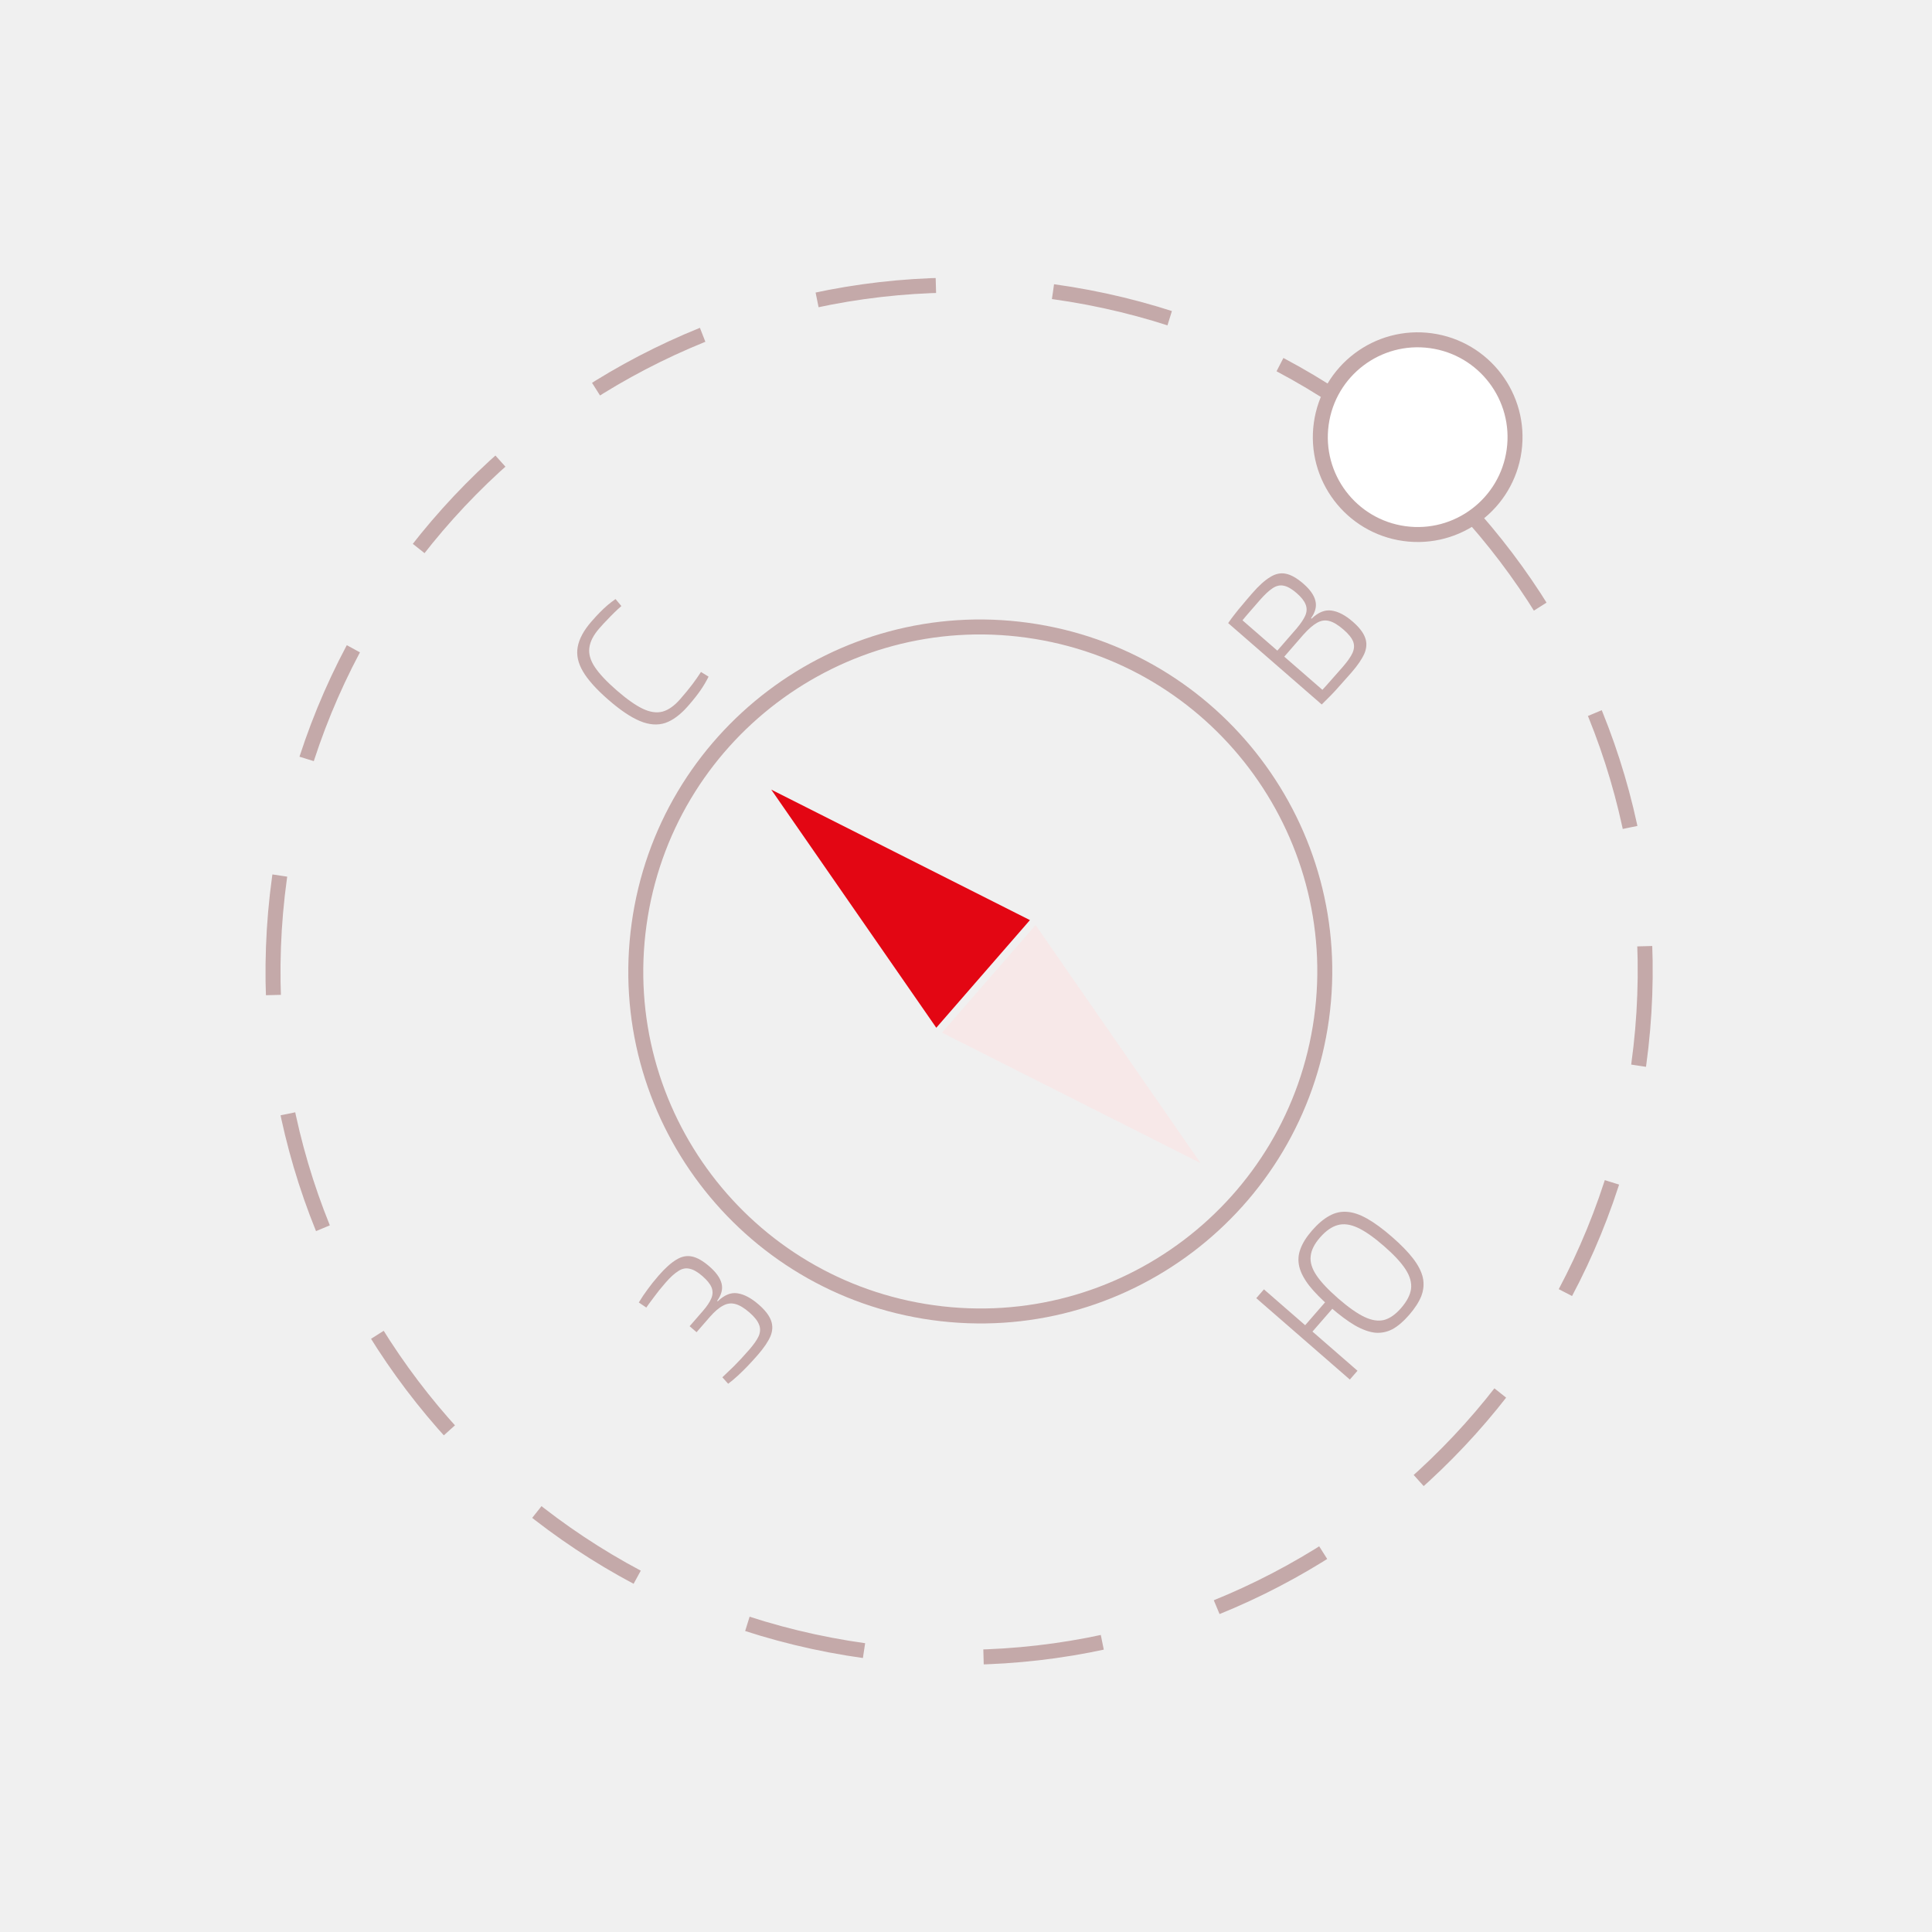
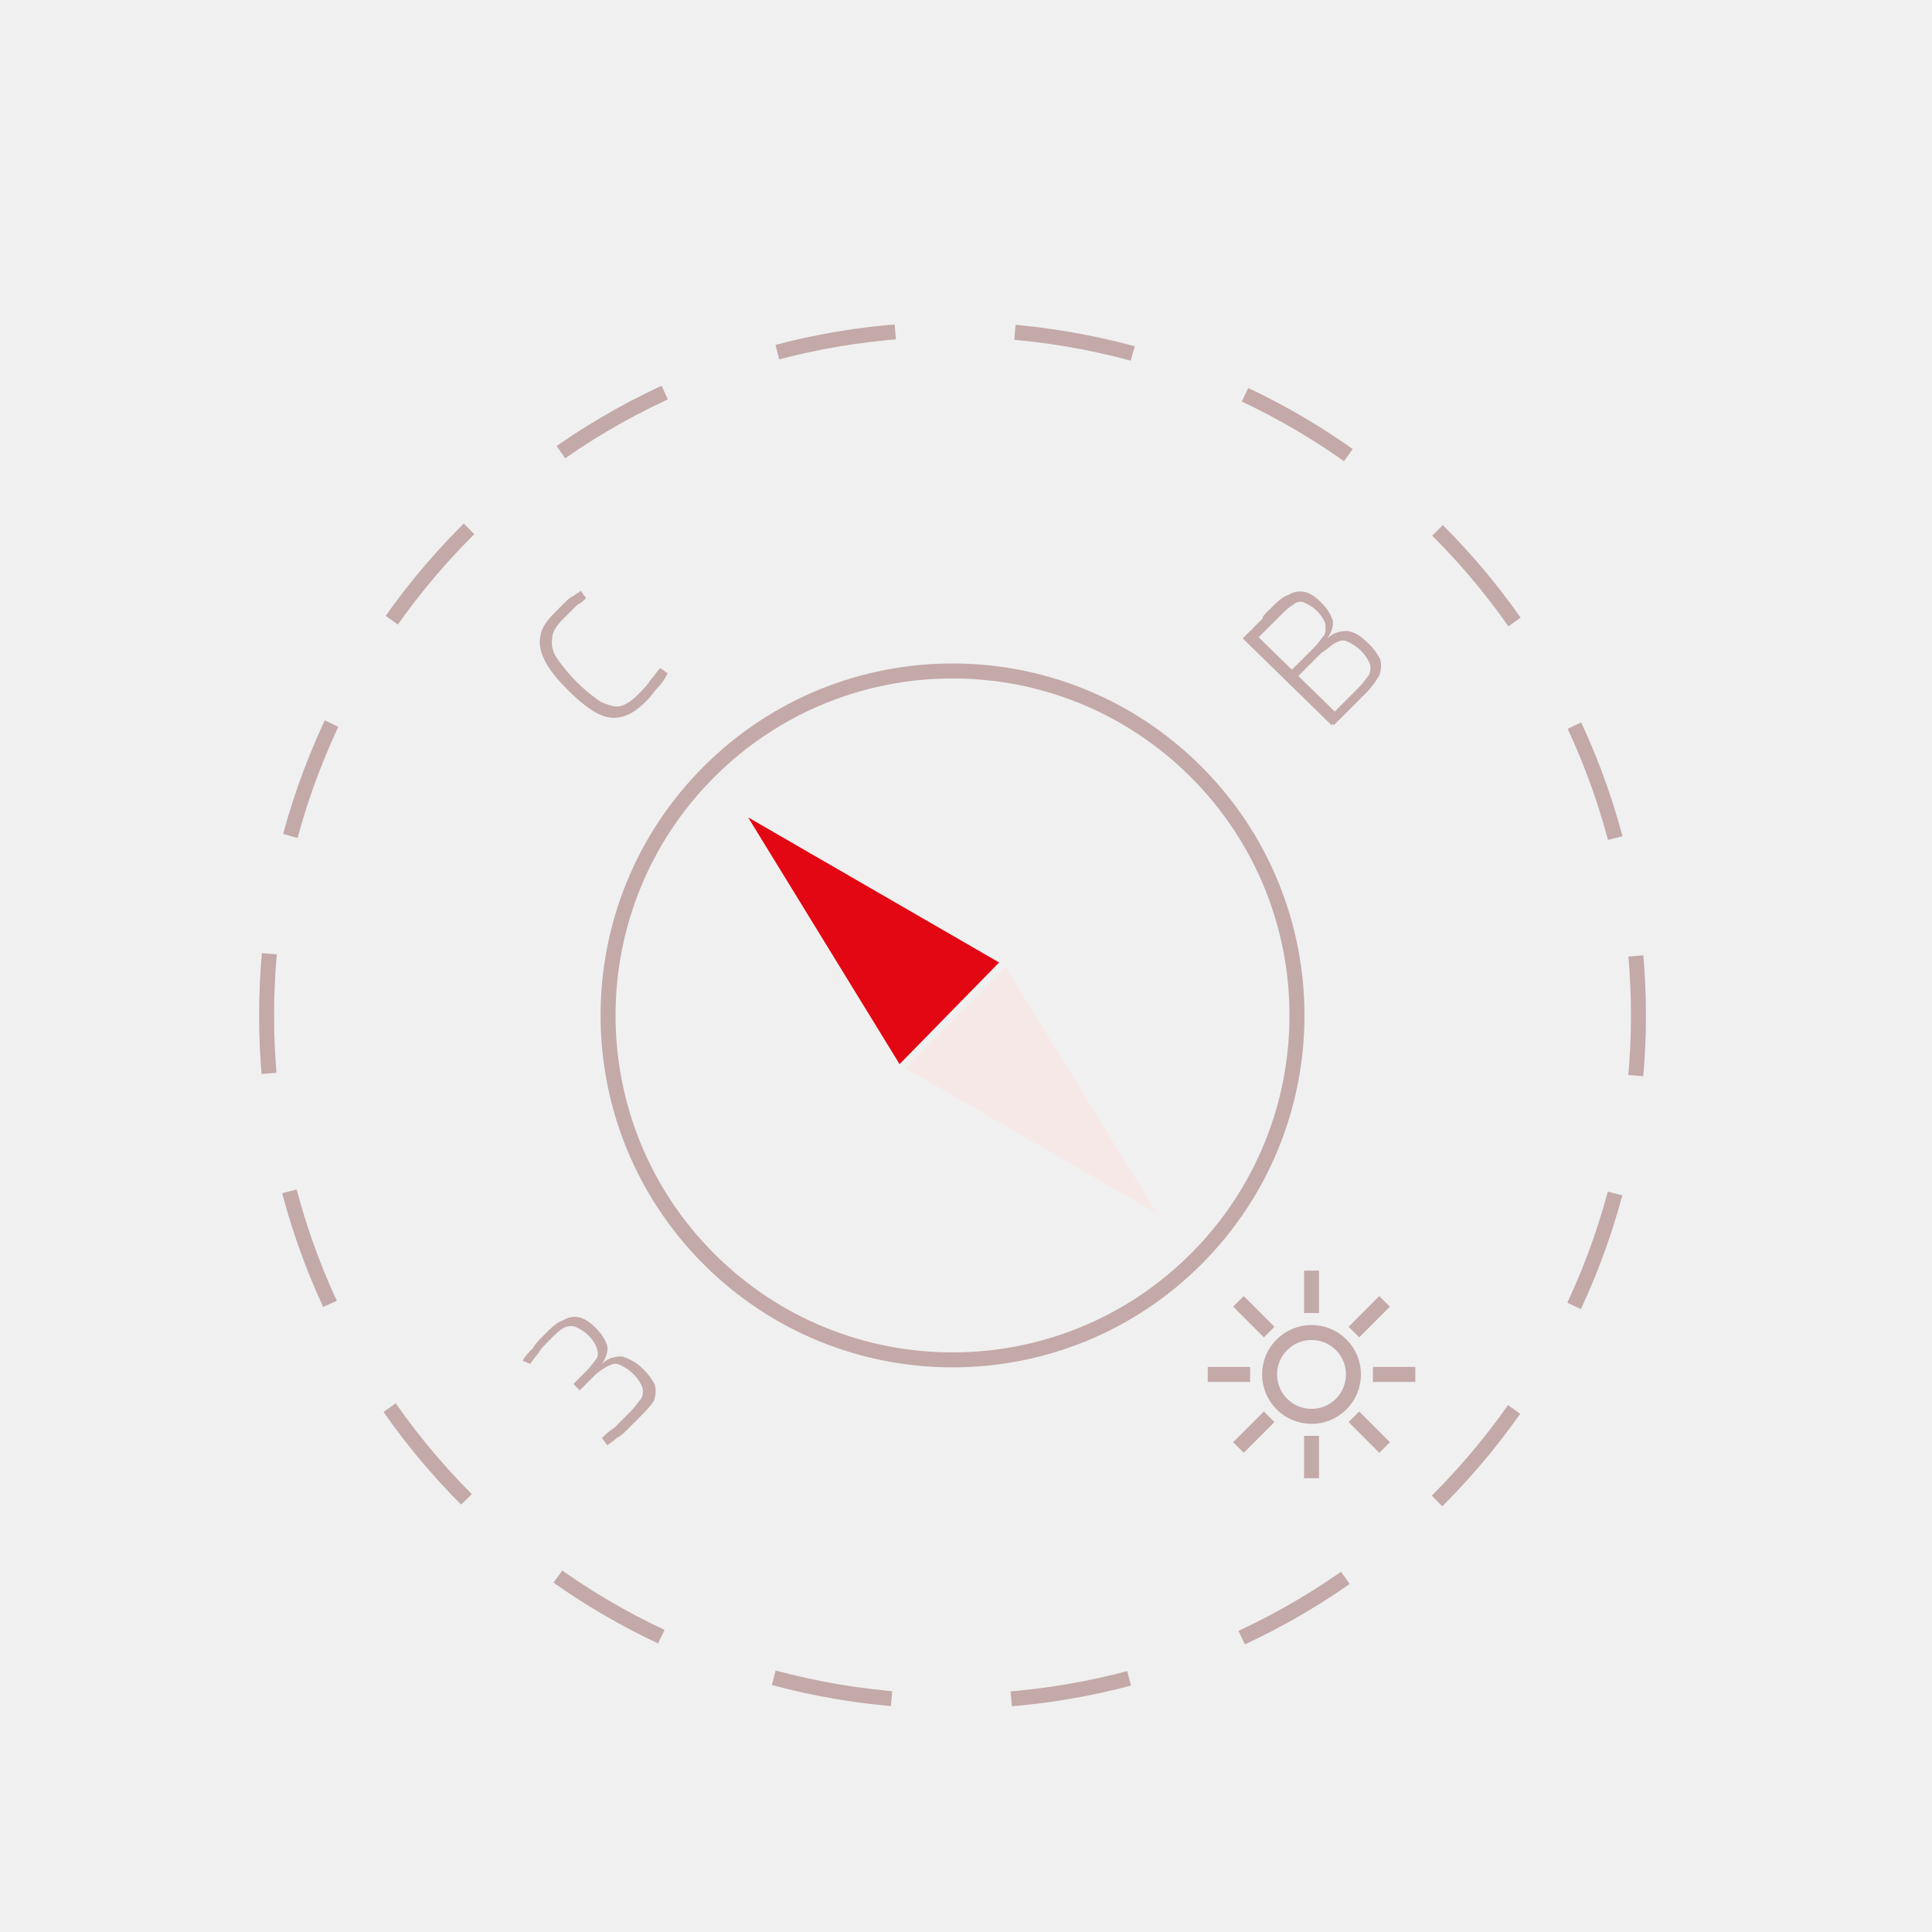
- <svg xmlns="http://www.w3.org/2000/svg" width="129" height="129" viewBox="0 0 129 129" fill="none">
-   <g transform="rotate(277.8665 64.5 64.5)">
-     <path d="M83.854 36.574C84.136 36.758 84.372 36.922 84.564 37.067C84.763 37.216 84.941 37.361 85.098 37.501C85.254 37.642 85.411 37.797 85.568 37.966L85.159 38.416C84.976 38.258 84.805 38.117 84.646 37.995C84.494 37.876 84.323 37.75 84.134 37.617C83.955 37.481 83.735 37.327 83.474 37.157C82.978 36.833 82.523 36.674 82.108 36.68C81.697 36.68 81.29 36.858 80.885 37.214C80.48 37.571 80.032 38.124 79.542 38.874C79.052 39.624 78.725 40.256 78.561 40.77C78.398 41.285 78.396 41.733 78.557 42.115C78.723 42.491 79.053 42.841 79.549 43.164C79.964 43.436 80.322 43.655 80.624 43.823C80.925 43.991 81.226 44.145 81.526 44.284L81.285 44.829C80.956 44.719 80.629 44.582 80.306 44.419C79.99 44.26 79.61 44.036 79.168 43.747C78.519 43.323 78.071 42.867 77.824 42.382C77.589 41.894 77.555 41.331 77.722 40.695C77.889 40.059 78.261 39.299 78.839 38.415C79.416 37.531 79.963 36.884 80.478 36.476C80.994 36.067 81.52 35.876 82.057 35.902C82.606 35.925 83.205 36.15 83.854 36.574Z" fill="#C4A9A9" />
-     <path d="M50.161 89.8C50.656 90.124 51.033 90.461 51.292 90.811C51.555 91.155 51.698 91.535 51.722 91.952C51.75 92.363 51.66 92.829 51.452 93.353C51.244 93.876 50.921 94.473 50.483 95.142C50.046 95.812 49.629 96.348 49.234 96.749C48.838 97.149 48.444 97.423 48.053 97.568C47.666 97.707 47.26 97.729 46.836 97.633C46.415 97.53 45.957 97.317 45.462 96.993C44.986 96.683 44.624 96.36 44.374 96.025C44.136 95.688 44.006 95.316 43.984 94.91C43.974 94.502 44.073 94.036 44.281 93.513C44.496 92.994 44.822 92.4 45.259 91.73C45.697 91.06 46.11 90.523 46.499 90.117C46.895 89.716 47.279 89.442 47.653 89.294C48.038 89.144 48.43 89.114 48.831 89.204C49.242 89.291 49.685 89.49 50.161 89.8ZM45.836 87.161L41.307 94.093L40.654 93.667L45.183 86.735L45.836 87.161ZM45.89 91.554L45.536 92.097L43.406 90.705L43.76 90.163L45.89 91.554ZM49.773 90.393C49.298 90.082 48.859 89.934 48.458 89.949C48.061 89.957 47.66 90.14 47.255 90.496C46.85 90.853 46.403 91.406 45.912 92.156C45.422 92.906 45.096 93.539 44.932 94.053C44.768 94.567 44.76 95.011 44.907 95.384C45.059 95.751 45.373 96.09 45.849 96.401C46.344 96.724 46.797 96.887 47.208 96.887C47.623 96.881 48.036 96.702 48.448 96.35C48.859 95.998 49.31 95.446 49.8 94.696C50.29 93.946 50.614 93.312 50.771 92.793C50.928 92.275 50.924 91.828 50.759 91.452C50.597 91.07 50.269 90.717 49.773 90.393Z" fill="#C4A9A9" />
-     <path d="M41.202 46.991C41.758 47.354 42.165 47.697 42.423 48.018C42.686 48.333 42.806 48.669 42.782 49.027C42.759 49.384 42.592 49.8 42.281 50.276C41.958 50.772 41.62 51.091 41.269 51.234C40.917 51.377 40.52 51.333 40.079 51.102L40.053 51.142C40.538 51.526 40.775 51.939 40.763 52.38C40.759 52.827 40.575 53.327 40.212 53.883C39.901 54.359 39.587 54.679 39.269 54.844C38.957 55.013 38.609 55.049 38.224 54.95C37.844 54.845 37.393 54.622 36.87 54.281C36.575 54.088 36.299 53.898 36.039 53.709C35.78 53.521 35.539 53.334 35.315 53.15C35.092 52.966 34.885 52.778 34.694 52.587L35.07 52.144C35.278 52.309 35.558 52.53 35.911 52.809C36.269 53.08 36.679 53.367 37.141 53.669C37.529 53.923 37.859 54.091 38.131 54.172C38.407 54.247 38.658 54.221 38.885 54.092C39.124 53.961 39.363 53.712 39.604 53.343C39.858 52.955 40.001 52.618 40.034 52.334C40.071 52.043 39.998 51.775 39.813 51.531C39.634 51.279 39.339 51.02 38.931 50.753L37.816 50.025L38.15 49.513L39.266 50.241C39.627 50.477 39.939 50.629 40.202 50.695C40.464 50.761 40.703 50.731 40.92 50.605C41.136 50.479 41.356 50.245 41.579 49.903C41.811 49.548 41.934 49.242 41.95 48.984C41.976 48.725 41.891 48.482 41.693 48.258C41.507 48.031 41.21 47.784 40.801 47.517C40.413 47.264 40.059 47.052 39.74 46.882C39.432 46.709 39.181 46.574 38.987 46.476L39.255 45.934C39.598 46.082 39.917 46.237 40.212 46.401C40.517 46.563 40.847 46.759 41.202 46.991Z" fill="#C4A9A9" />
-     <path d="M91.768 80.025C92.331 80.392 92.741 80.737 92.999 81.058C93.269 81.377 93.392 81.716 93.368 82.073C93.345 82.431 93.178 82.847 92.868 83.323C92.544 83.818 92.203 84.135 91.845 84.274C91.493 84.417 91.097 84.373 90.655 84.142L90.629 84.182C91.114 84.566 91.354 84.981 91.349 85.427C91.351 85.877 91.171 86.381 90.808 86.936C90.497 87.412 90.183 87.732 89.865 87.897C89.553 88.067 89.202 88.1 88.811 87.997C88.424 87.887 87.969 87.662 87.446 87.321C87.065 87.071 86.739 86.853 86.468 86.667C86.2 86.492 85.957 86.324 85.738 86.162C85.519 85.999 85.289 85.825 85.047 85.639L85.529 85.208C85.666 85.307 85.933 85.491 86.33 85.76C86.728 86.029 87.194 86.339 87.73 86.689C88.132 86.951 88.469 87.124 88.74 87.205C89.022 87.285 89.275 87.264 89.498 87.142C89.726 87.013 89.96 86.765 90.2 86.396C90.458 86.001 90.604 85.661 90.637 85.377C90.676 85.097 90.601 84.833 90.41 84.584C90.225 84.339 89.924 84.076 89.507 83.793L87.357 82.389L87.692 81.876L89.842 83.281C90.214 83.515 90.53 83.668 90.788 83.741C91.057 83.812 91.3 83.784 91.516 83.658C91.739 83.536 91.962 83.305 92.185 82.963C92.417 82.608 92.541 82.302 92.556 82.044C92.578 81.791 92.487 81.55 92.283 81.321C92.086 81.097 91.779 80.849 91.364 80.578C91.049 80.372 90.765 80.186 90.51 80.02C90.256 79.853 90.032 79.712 89.841 79.597C89.653 79.474 89.498 79.382 89.375 79.321L89.576 78.707C89.814 78.825 90.036 78.946 90.242 79.07C90.451 79.188 90.673 79.324 90.908 79.477C91.153 79.627 91.44 79.81 91.768 80.025ZM90.219 79.127L85.691 86.059L85.047 85.639L89.576 78.707L90.219 79.127Z" fill="#C4A9A9" />
-     <circle cx="64.269" cy="65.495" r="23" stroke="#C4A9A9" />
-     <circle cx="64.092" cy="64.092" r="45.806" stroke="#C4A9A9" stroke-dasharray="8 8" />
-     <path d="M53.604 81.82L59.871 63.518L67.846 68.728L53.604 81.82Z" fill="#F7E8E8" />
-     <path d="M74.386 50.007L68.12 68.309L60.144 63.099L74.386 50.007Z" fill="#E30613" />
-     <circle cx="103.606" cy="89.542" r="6.5" fill="white" stroke="#C4A9A9" />
+ <svg xmlns="http://www.w3.org/2000/svg" version="1.1" id="Слой_1" x="0px" y="0px" viewBox="0 0 129 129" style="enable-background:new 0 0 129 129;" xml:space="preserve">
+   <g transform="rotate(315 63.6 67.8)">
+     <style type="text/css">
+ 	.st0{fill:#C4A9A9;}
+ 	.st1{fill:none;stroke:#C4A9A9;stroke-dasharray:8,8;}
+ 	.st2{fill:none;stroke:#C4A9A9;}
+ 	.st3{fill:#F7E8E8;}
+ 	.st4{fill:#E30613;}
+ </style>
+     <path class="st0" d="M63.9,30c0.3,0,0.6,0,0.9,0c0.2,0,0.5,0,0.7,0.1c0.2,0,0.4,0.1,0.6,0.1L66,30.8c-0.2,0-0.5,0-0.7-0.1  c-0.2,0-0.4,0-0.6,0c-0.2,0-0.5,0-0.8,0c-0.6,0-1.1,0.1-1.4,0.4c-0.3,0.2-0.6,0.6-0.7,1.1c-0.1,0.5-0.2,1.2-0.2,2.1  c0,0.9,0.1,1.6,0.2,2.1c0.2,0.5,0.4,0.9,0.7,1.1c0.3,0.2,0.8,0.3,1.4,0.3c0.5,0,0.9,0,1.3-0.1c0.3,0,0.7-0.1,1-0.1l0.1,0.6  c-0.3,0.1-0.7,0.2-1,0.2c-0.4,0-0.8,0.1-1.3,0.1c-0.8,0-1.4-0.1-1.9-0.4c-0.5-0.3-0.8-0.7-1-1.3c-0.2-0.6-0.3-1.5-0.3-2.5  c0-1.1,0.1-1.9,0.3-2.5c0.2-0.6,0.5-1.1,1-1.4C62.5,30.1,63.1,30,63.9,30z" />
+     <path class="st0" d="M29.2,63.6c0.7,0,1.2,0,1.6,0.2c0.4,0.1,0.7,0.3,0.9,0.6c0.2,0.3,0.3,0.7,0.3,1.3c0,0.6-0.1,1-0.3,1.4  c-0.2,0.3-0.6,0.5-1.1,0.6l0,0c0.6,0,1,0.3,1.3,0.6c0.2,0.4,0.4,0.9,0.4,1.6c0,0.6-0.1,1-0.2,1.3c-0.2,0.3-0.4,0.5-0.8,0.7  C30.8,72,30.3,72,29.7,72c-0.4,0-0.7,0-1,0c-0.3,0-0.6,0-0.9-0.1c-0.3,0-0.6-0.1-0.8-0.1l0.1-0.6c0.3,0,0.6,0,1.1,0.1  c0.4,0,0.9,0,1.5,0c0.5,0,0.8-0.1,1.1-0.1c0.3-0.1,0.5-0.3,0.6-0.5c0.1-0.2,0.2-0.6,0.2-1c0-0.5-0.1-0.8-0.2-1.1  c-0.1-0.3-0.3-0.4-0.6-0.5c-0.3-0.1-0.7-0.2-1.2-0.2l-1.3,0l0-0.6l1.3,0c0.4,0,0.8-0.1,1-0.1c0.3-0.1,0.4-0.3,0.5-0.5  c0.1-0.2,0.2-0.5,0.2-1c0-0.4-0.1-0.7-0.2-1c-0.1-0.2-0.3-0.4-0.6-0.5c-0.3-0.1-0.7-0.1-1.2-0.1c-0.5,0-0.9,0-1.2,0.1  c-0.4,0-0.6,0.1-0.9,0.1L27,63.8c0.4-0.1,0.7-0.1,1.1-0.1C28.4,63.6,28.8,63.6,29.2,63.6z" />
+     <path class="st0" d="M97.7,63.6c0.7,0,1.2,0,1.6,0.2c0.4,0.1,0.7,0.3,0.9,0.6c0.2,0.3,0.3,0.7,0.3,1.3c0,0.6-0.1,1-0.3,1.4  c-0.2,0.3-0.6,0.5-1.1,0.6l0,0c0.6,0,1,0.3,1.3,0.6c0.3,0.4,0.4,0.9,0.4,1.6c0,0.6-0.1,1-0.2,1.3c-0.2,0.3-0.4,0.5-0.8,0.7  c-0.4,0.1-0.9,0.2-1.5,0.2c-0.5,0-0.8,0-1.2,0c-0.3,0-0.6,0-0.9,0c-0.3,0-0.6,0-0.9,0l0.2-0.6c0.2,0,0.5,0,1,0c0.5,0,1,0,1.7,0  c0.5,0,0.9-0.1,1.1-0.1c0.3-0.1,0.5-0.3,0.6-0.5c0.1-0.2,0.2-0.6,0.2-1c0-0.5-0.1-0.8-0.2-1.1c-0.1-0.3-0.3-0.4-0.6-0.5  c-0.3-0.1-0.7-0.1-1.2-0.2l-2.6,0l0-0.6l2.6,0c0.4,0,0.8-0.1,1-0.1c0.3-0.1,0.4-0.3,0.6-0.5c0.1-0.2,0.2-0.5,0.2-1  c0-0.4-0.1-0.7-0.2-1c-0.1-0.2-0.3-0.4-0.6-0.4c-0.3-0.1-0.7-0.1-1.2-0.1c-0.4,0-0.7,0-1,0c-0.3,0-0.6,0-0.8,0c-0.2,0-0.4,0-0.5,0  l-0.2-0.6c0.3,0,0.5-0.1,0.8-0.1c0.2,0,0.5,0,0.8,0C97,63.6,97.3,63.6,97.7,63.6z M95.9,63.7L96,72l-0.8,0l-0.1-8.3L95.9,63.7z" />
+     <g>
+       <circle class="st1" cx="63.6" cy="67.8" r="45.8" />
+       <g>
+         <circle class="st2" cx="63.6" cy="67.8" r="23" />
+         <g>
+           <path class="st3" d="M63.9,86.8l-5-18.7l9.5-0.1L63.9,86.8z" />
+           <path class="st4" d="M63.3,48.8l5,18.7l-9.5,0.1L63.3,48.8z" />
+         </g>
+       </g>
+     </g>
+     <g>
+       <circle class="st2" cx="63.6" cy="101.7" r="2.8" />
+       <line class="st2" x1="67.6" y1="101.7" x2="70.5" y2="101.7" />
+       <line class="st2" x1="56.7" y1="101.7" x2="59.6" y2="101.7" />
+       <line class="st2" x1="63.6" y1="105.7" x2="63.6" y2="108.6" />
+       <line class="st2" x1="63.6" y1="94.8" x2="63.6" y2="97.7" />
+       <line class="st2" x1="60.7" y1="104.6" x2="58.7" y2="106.6" />
+       <line class="st2" x1="68.5" y1="96.8" x2="66.5" y2="98.8" />
+       <line class="st2" x1="60.7" y1="98.8" x2="58.7" y2="96.8" />
+       <line class="st2" x1="68.5" y1="106.6" x2="66.5" y2="104.6" />
+     </g>
  </g>
</svg>
